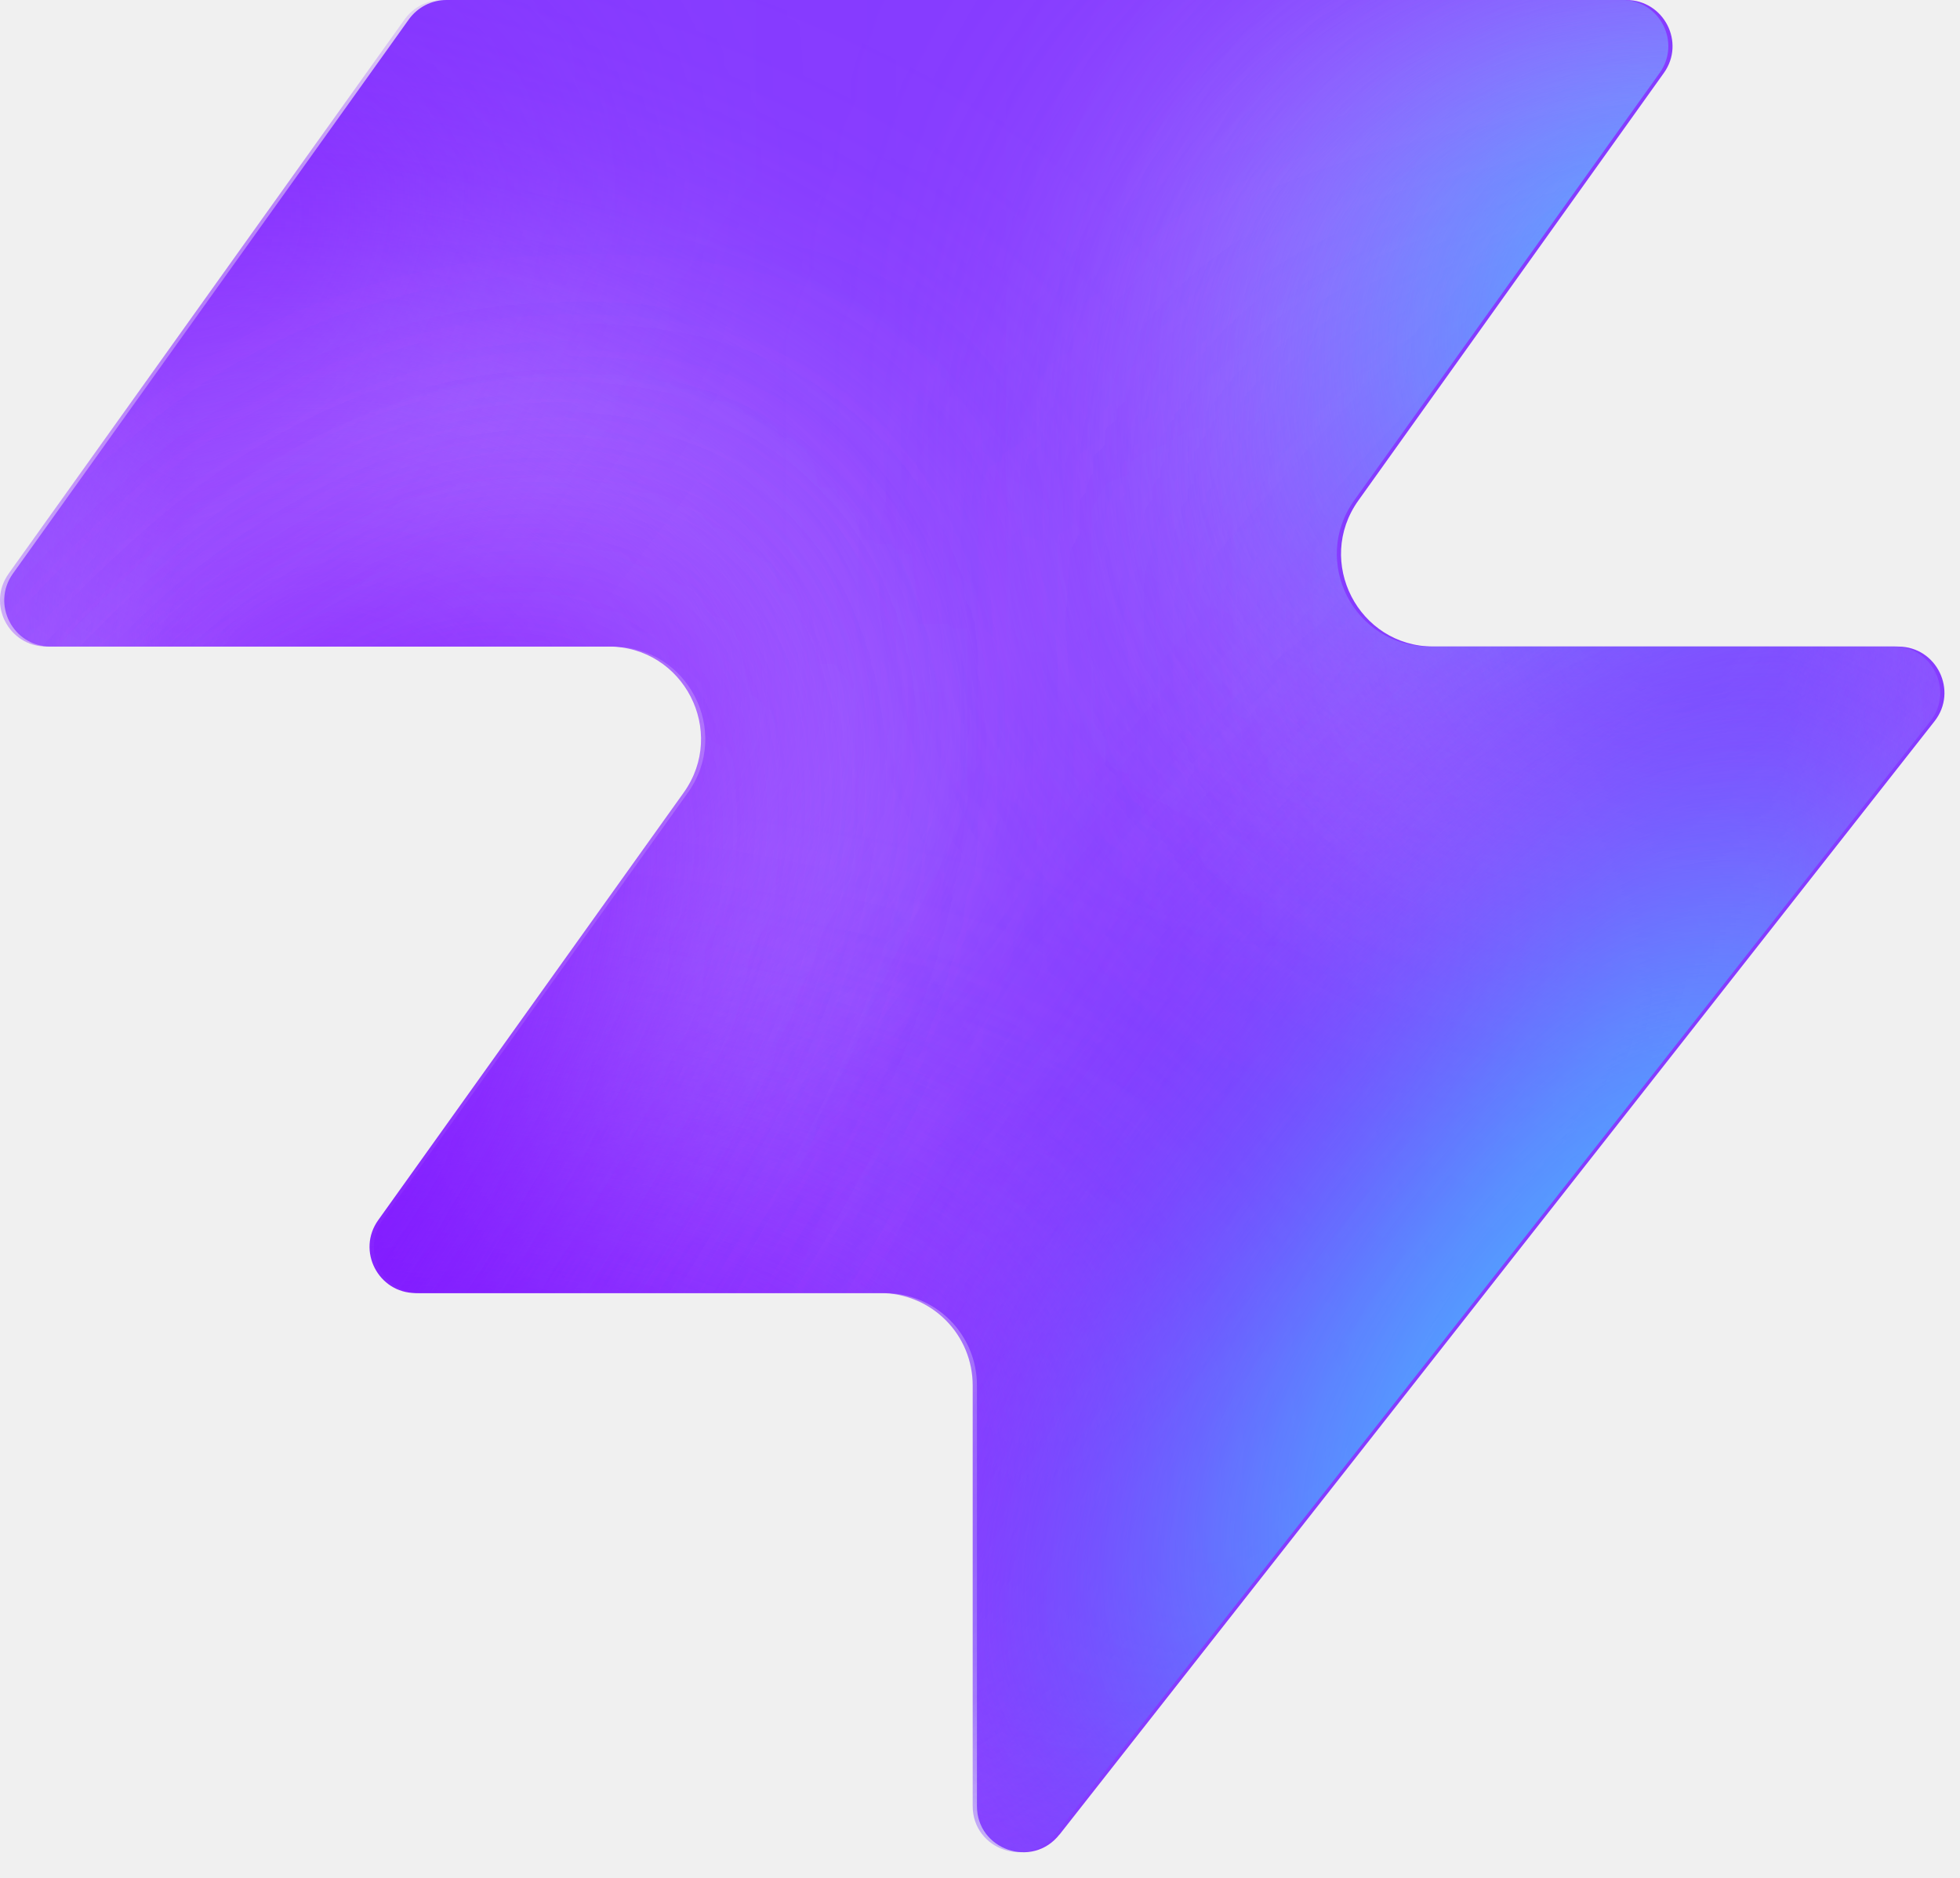
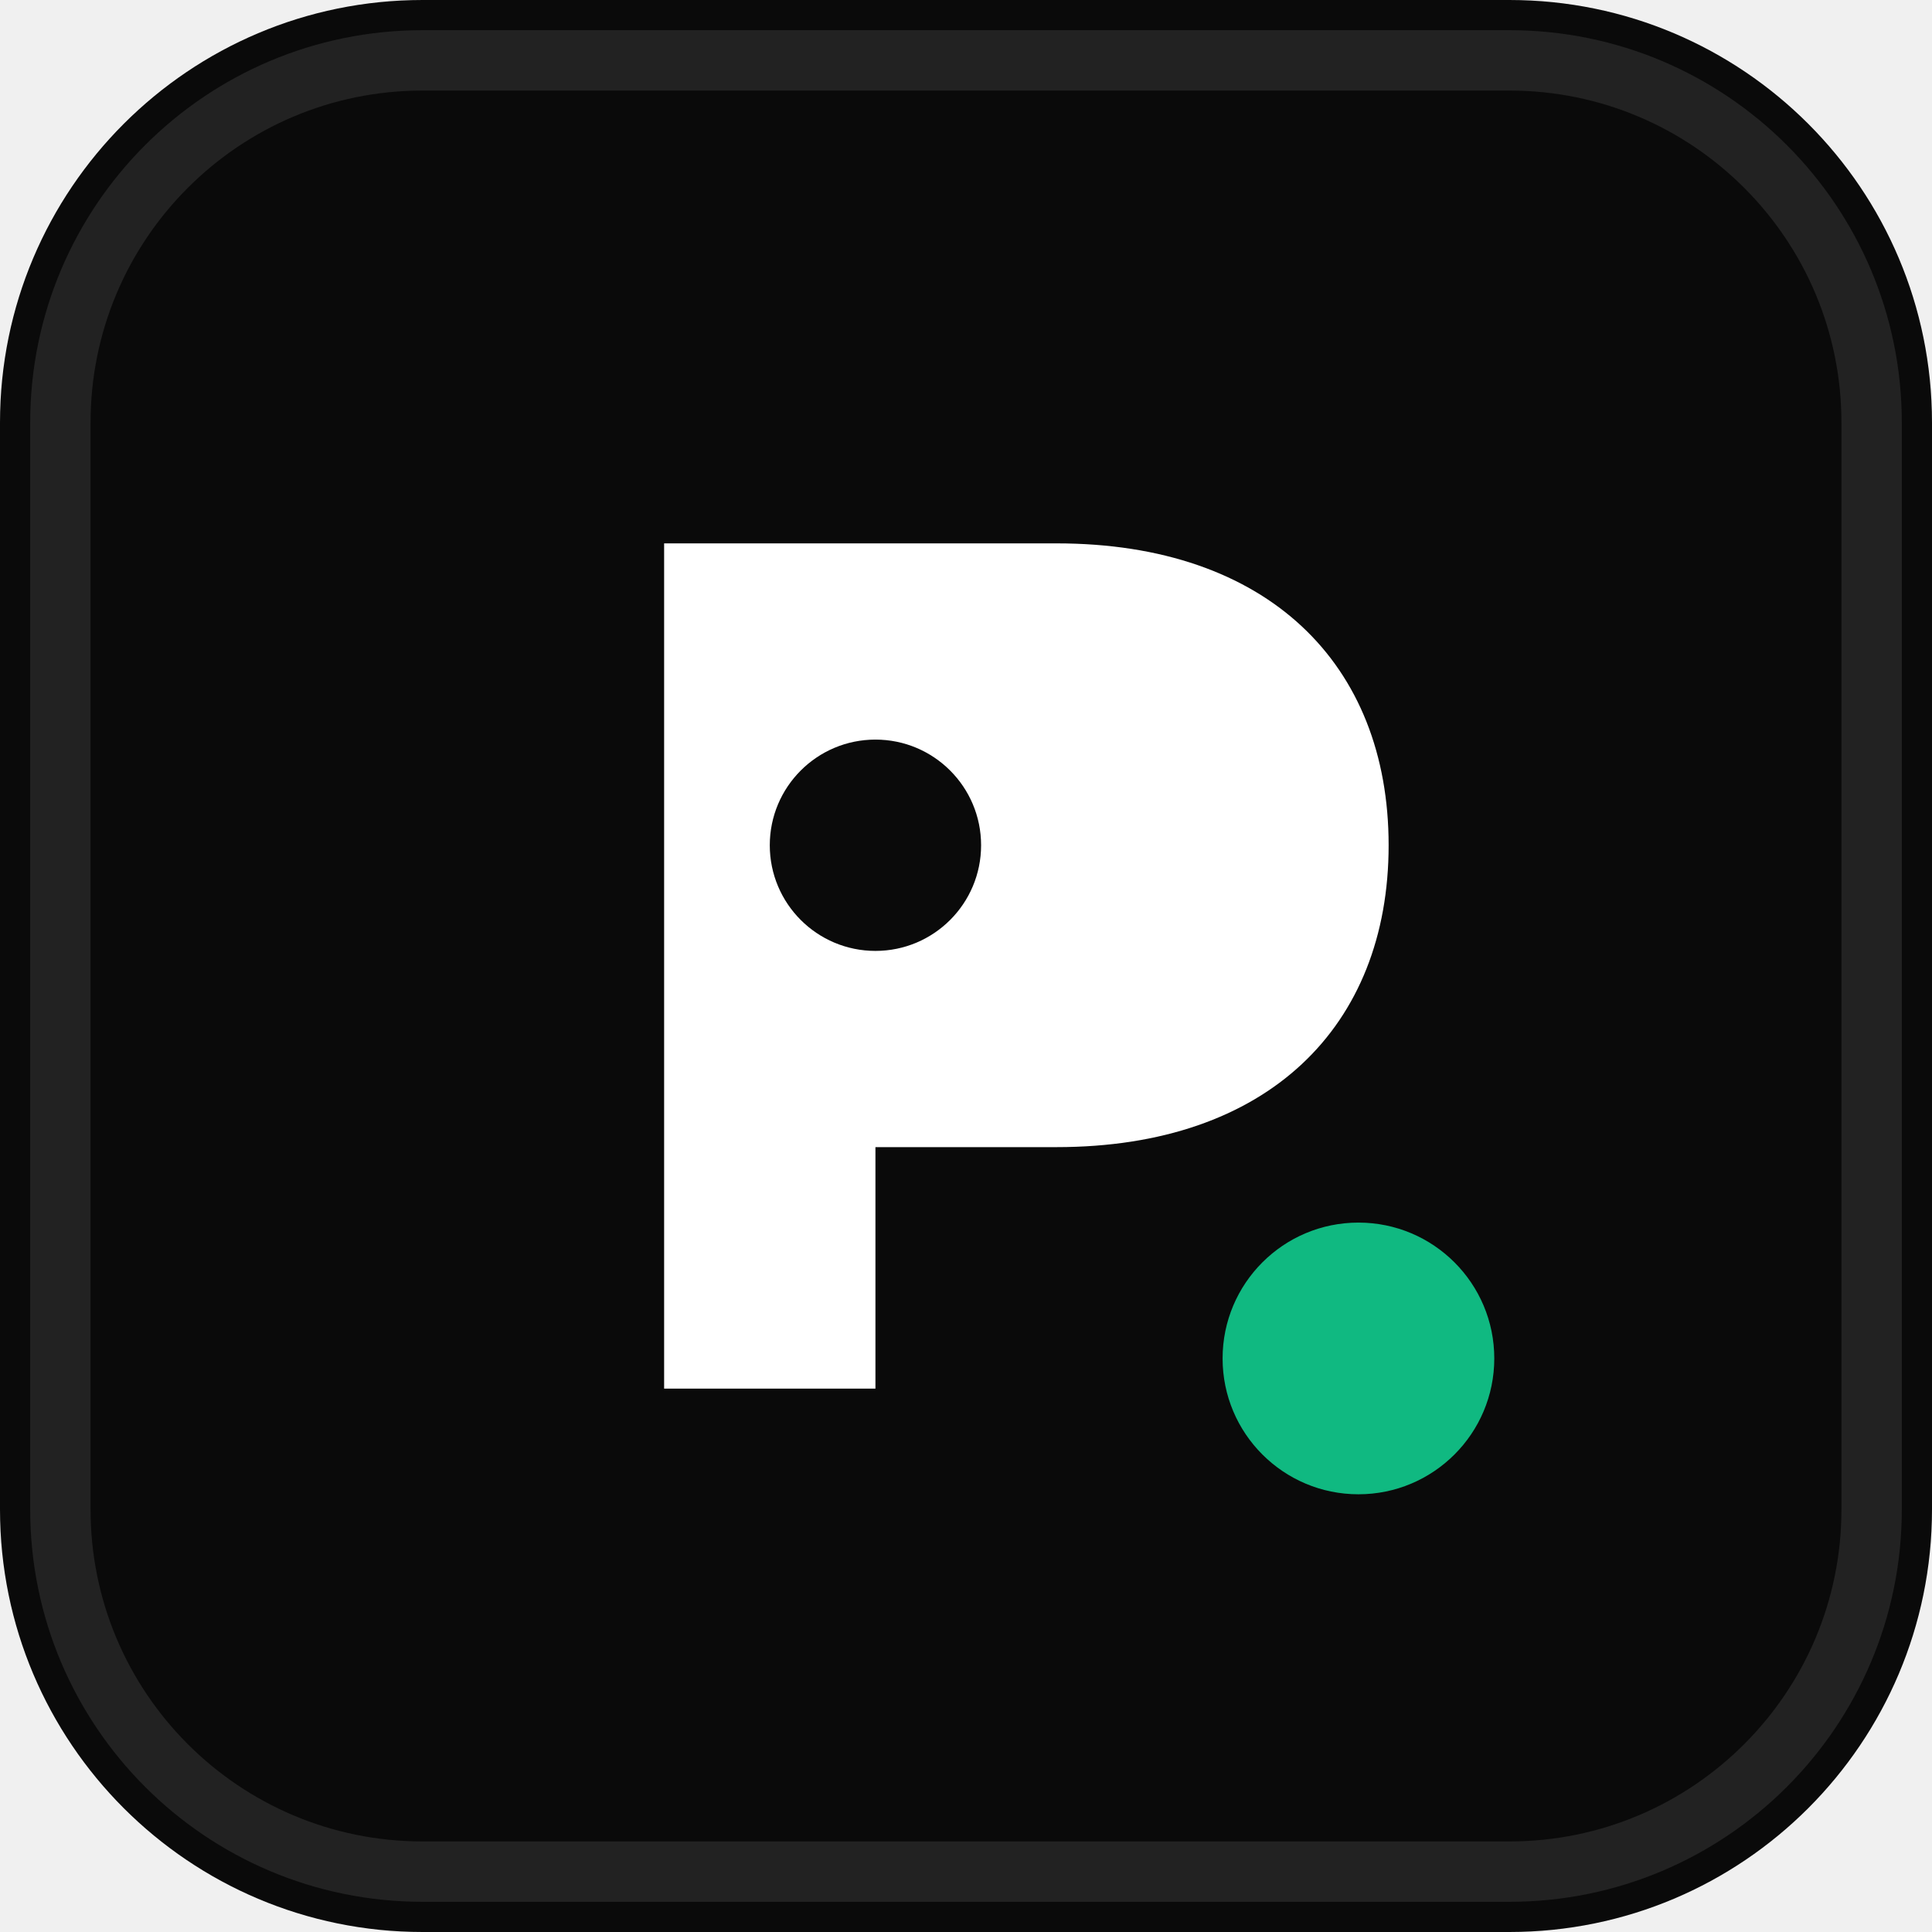
- <svg xmlns="http://www.w3.org/2000/svg" width="48" height="46" fill="none" viewBox="0 0 48 46">
-   <path fill="#863bff" d="M25.946 44.938c-.664.845-2.021.375-2.021-.698V33.937a2.26 2.26 0 0 0-2.262-2.262H10.287c-.92 0-1.456-1.04-.92-1.788l7.48-10.471c1.07-1.497 0-3.578-1.842-3.578H1.237c-.92 0-1.456-1.04-.92-1.788L10.013.474c.214-.297.556-.474.92-.474h28.894c.92 0 1.456 1.04.92 1.788l-7.48 10.471c-1.07 1.498 0 3.579 1.842 3.579h11.377c.943 0 1.473 1.088.89 1.83L25.947 44.94z" style="fill:#863bff;fill:color(display-p3 .525 .23 1);fill-opacity:1" />
-   <mask id="a" width="48" height="46" x="0" y="0" maskUnits="userSpaceOnUse" style="mask-type:alpha">
-     <path fill="#000" d="M25.842 44.938c-.664.844-2.021.375-2.021-.698V33.937a2.26 2.26 0 0 0-2.262-2.262H10.183c-.92 0-1.456-1.04-.92-1.788l7.48-10.471c1.07-1.498 0-3.579-1.842-3.579H1.133c-.92 0-1.456-1.04-.92-1.787L9.91.473c.214-.297.556-.474.92-.474h28.894c.92 0 1.456 1.04.92 1.788l-7.48 10.471c-1.07 1.498 0 3.578 1.842 3.578h11.377c.943 0 1.473 1.088.89 1.832L25.843 44.94z" style="fill:#000;fill-opacity:1" />
-   </mask>
-   <g mask="url(#a)">
-     <g filter="url(#b)">
-       <ellipse cx="5.508" cy="14.704" fill="#ede6ff" rx="5.508" ry="14.704" style="fill:#ede6ff;fill:color(display-p3 .927 .903 1);fill-opacity:1" transform="matrix(.00324 1 1 -.00324 -4.47 31.516)" />
-     </g>
-     <g filter="url(#c)">
-       <ellipse cx="10.399" cy="29.851" fill="#ede6ff" rx="10.399" ry="29.851" style="fill:#ede6ff;fill:color(display-p3 .927 .903 1);fill-opacity:1" transform="matrix(.00324 1 1 -.00324 -39.328 7.883)" />
-     </g>
-     <g filter="url(#d)">
-       <ellipse cx="5.508" cy="30.487" fill="#7e14ff" rx="5.508" ry="30.487" style="fill:#7e14ff;fill:color(display-p3 .492 .077 1);fill-opacity:1" transform="rotate(89.814 -25.913 -14.639)scale(1 -1)" />
-     </g>
-     <g filter="url(#e)">
-       <ellipse cx="5.508" cy="30.599" fill="#7e14ff" rx="5.508" ry="30.599" style="fill:#7e14ff;fill:color(display-p3 .492 .077 1);fill-opacity:1" transform="rotate(89.814 -32.644 -3.334)scale(1 -1)" />
-     </g>
-     <g filter="url(#f)">
-       <ellipse cx="5.508" cy="30.599" fill="#7e14ff" rx="5.508" ry="30.599" style="fill:#7e14ff;fill:color(display-p3 .492 .077 1);fill-opacity:1" transform="matrix(.00324 1 1 -.00324 -34.34 30.47)" />
-     </g>
-     <g filter="url(#g)">
-       <ellipse cx="14.072" cy="22.078" fill="#ede6ff" rx="14.072" ry="22.078" style="fill:#ede6ff;fill:color(display-p3 .927 .903 1);fill-opacity:1" transform="rotate(93.35 24.506 48.493)scale(-1 1)" />
-     </g>
-     <g filter="url(#h)">
-       <ellipse cx="3.47" cy="21.501" fill="#7e14ff" rx="3.47" ry="21.501" style="fill:#7e14ff;fill:color(display-p3 .492 .077 1);fill-opacity:1" transform="rotate(89.009 28.708 47.59)scale(-1 1)" />
-     </g>
-     <g filter="url(#i)">
-       <ellipse cx="3.47" cy="21.501" fill="#7e14ff" rx="3.47" ry="21.501" style="fill:#7e14ff;fill:color(display-p3 .492 .077 1);fill-opacity:1" transform="rotate(89.009 28.708 47.59)scale(-1 1)" />
-     </g>
-     <g filter="url(#j)">
-       <ellipse cx=".387" cy="8.972" fill="#7e14ff" rx="4.407" ry="29.108" style="fill:#7e14ff;fill:color(display-p3 .492 .077 1);fill-opacity:1" transform="rotate(39.51 .387 8.972)" />
-     </g>
-     <g filter="url(#k)">
-       <ellipse cx="47.523" cy="-6.092" fill="#7e14ff" rx="4.407" ry="29.108" style="fill:#7e14ff;fill:color(display-p3 .492 .077 1);fill-opacity:1" transform="rotate(37.892 47.523 -6.092)" />
-     </g>
-     <g filter="url(#l)">
-       <ellipse cx="41.412" cy="6.333" fill="#47bfff" rx="5.971" ry="9.665" style="fill:#47bfff;fill:color(display-p3 .28 .748 1);fill-opacity:1" transform="rotate(37.892 41.412 6.333)" />
-     </g>
-     <g filter="url(#m)">
-       <ellipse cx="-1.879" cy="38.332" fill="#7e14ff" rx="4.407" ry="29.108" style="fill:#7e14ff;fill:color(display-p3 .492 .077 1);fill-opacity:1" transform="rotate(37.892 -1.88 38.332)" />
-     </g>
-     <g filter="url(#n)">
-       <ellipse cx="-1.879" cy="38.332" fill="#7e14ff" rx="4.407" ry="29.108" style="fill:#7e14ff;fill:color(display-p3 .492 .077 1);fill-opacity:1" transform="rotate(37.892 -1.88 38.332)" />
-     </g>
-     <g filter="url(#o)">
-       <ellipse cx="35.651" cy="29.907" fill="#7e14ff" rx="4.407" ry="29.108" style="fill:#7e14ff;fill:color(display-p3 .492 .077 1);fill-opacity:1" transform="rotate(37.892 35.651 29.907)" />
-     </g>
-     <g filter="url(#p)">
-       <ellipse cx="38.418" cy="32.4" fill="#47bfff" rx="5.971" ry="15.297" style="fill:#47bfff;fill:color(display-p3 .28 .748 1);fill-opacity:1" transform="rotate(37.892 38.418 32.4)" />
-     </g>
-   </g>
-   <defs>
-     <filter id="b" width="60.045" height="41.654" x="-19.77" y="16.149" color-interpolation-filters="sRGB" filterUnits="userSpaceOnUse">
-       <feFlood flood-opacity="0" result="BackgroundImageFix" />
-       <feBlend in="SourceGraphic" in2="BackgroundImageFix" result="shape" />
-       <feGaussianBlur result="effect1_foregroundBlur_2002_17158" stdDeviation="7.659" />
-     </filter>
-     <filter id="c" width="90.34" height="51.437" x="-54.613" y="-7.533" color-interpolation-filters="sRGB" filterUnits="userSpaceOnUse">
-       <feFlood flood-opacity="0" result="BackgroundImageFix" />
-       <feBlend in="SourceGraphic" in2="BackgroundImageFix" result="shape" />
-       <feGaussianBlur result="effect1_foregroundBlur_2002_17158" stdDeviation="7.659" />
-     </filter>
-     <filter id="d" width="79.355" height="29.4" x="-49.64" y="2.03" color-interpolation-filters="sRGB" filterUnits="userSpaceOnUse">
-       <feFlood flood-opacity="0" result="BackgroundImageFix" />
-       <feBlend in="SourceGraphic" in2="BackgroundImageFix" result="shape" />
-       <feGaussianBlur result="effect1_foregroundBlur_2002_17158" stdDeviation="4.596" />
-     </filter>
-     <filter id="e" width="79.579" height="29.4" x="-45.045" y="20.029" color-interpolation-filters="sRGB" filterUnits="userSpaceOnUse">
-       <feFlood flood-opacity="0" result="BackgroundImageFix" />
-       <feBlend in="SourceGraphic" in2="BackgroundImageFix" result="shape" />
-       <feGaussianBlur result="effect1_foregroundBlur_2002_17158" stdDeviation="4.596" />
-     </filter>
-     <filter id="f" width="79.579" height="29.4" x="-43.513" y="21.178" color-interpolation-filters="sRGB" filterUnits="userSpaceOnUse">
-       <feFlood flood-opacity="0" result="BackgroundImageFix" />
-       <feBlend in="SourceGraphic" in2="BackgroundImageFix" result="shape" />
-       <feGaussianBlur result="effect1_foregroundBlur_2002_17158" stdDeviation="4.596" />
-     </filter>
-     <filter id="g" width="74.749" height="58.852" x="15.756" y="-17.901" color-interpolation-filters="sRGB" filterUnits="userSpaceOnUse">
-       <feFlood flood-opacity="0" result="BackgroundImageFix" />
-       <feBlend in="SourceGraphic" in2="BackgroundImageFix" result="shape" />
-       <feGaussianBlur result="effect1_foregroundBlur_2002_17158" stdDeviation="7.659" />
-     </filter>
-     <filter id="h" width="61.377" height="25.362" x="23.548" y="2.284" color-interpolation-filters="sRGB" filterUnits="userSpaceOnUse">
-       <feFlood flood-opacity="0" result="BackgroundImageFix" />
-       <feBlend in="SourceGraphic" in2="BackgroundImageFix" result="shape" />
-       <feGaussianBlur result="effect1_foregroundBlur_2002_17158" stdDeviation="4.596" />
-     </filter>
-     <filter id="i" width="61.377" height="25.362" x="23.548" y="2.284" color-interpolation-filters="sRGB" filterUnits="userSpaceOnUse">
-       <feFlood flood-opacity="0" result="BackgroundImageFix" />
-       <feBlend in="SourceGraphic" in2="BackgroundImageFix" result="shape" />
-       <feGaussianBlur result="effect1_foregroundBlur_2002_17158" stdDeviation="4.596" />
-     </filter>
-     <filter id="j" width="56.045" height="63.649" x="-27.636" y="-22.853" color-interpolation-filters="sRGB" filterUnits="userSpaceOnUse">
-       <feFlood flood-opacity="0" result="BackgroundImageFix" />
-       <feBlend in="SourceGraphic" in2="BackgroundImageFix" result="shape" />
-       <feGaussianBlur result="effect1_foregroundBlur_2002_17158" stdDeviation="4.596" />
-     </filter>
-     <filter id="k" width="54.814" height="64.646" x="20.116" y="-38.415" color-interpolation-filters="sRGB" filterUnits="userSpaceOnUse">
-       <feFlood flood-opacity="0" result="BackgroundImageFix" />
-       <feBlend in="SourceGraphic" in2="BackgroundImageFix" result="shape" />
-       <feGaussianBlur result="effect1_foregroundBlur_2002_17158" stdDeviation="4.596" />
-     </filter>
-     <filter id="l" width="33.541" height="35.313" x="24.641" y="-11.323" color-interpolation-filters="sRGB" filterUnits="userSpaceOnUse">
-       <feFlood flood-opacity="0" result="BackgroundImageFix" />
-       <feBlend in="SourceGraphic" in2="BackgroundImageFix" result="shape" />
-       <feGaussianBlur result="effect1_foregroundBlur_2002_17158" stdDeviation="4.596" />
-     </filter>
-     <filter id="m" width="54.814" height="64.646" x="-29.286" y="6.009" color-interpolation-filters="sRGB" filterUnits="userSpaceOnUse">
-       <feFlood flood-opacity="0" result="BackgroundImageFix" />
-       <feBlend in="SourceGraphic" in2="BackgroundImageFix" result="shape" />
-       <feGaussianBlur result="effect1_foregroundBlur_2002_17158" stdDeviation="4.596" />
-     </filter>
-     <filter id="n" width="54.814" height="64.646" x="-29.286" y="6.009" color-interpolation-filters="sRGB" filterUnits="userSpaceOnUse">
-       <feFlood flood-opacity="0" result="BackgroundImageFix" />
-       <feBlend in="SourceGraphic" in2="BackgroundImageFix" result="shape" />
-       <feGaussianBlur result="effect1_foregroundBlur_2002_17158" stdDeviation="4.596" />
-     </filter>
-     <filter id="o" width="54.814" height="64.646" x="8.244" y="-2.416" color-interpolation-filters="sRGB" filterUnits="userSpaceOnUse">
-       <feFlood flood-opacity="0" result="BackgroundImageFix" />
-       <feBlend in="SourceGraphic" in2="BackgroundImageFix" result="shape" />
-       <feGaussianBlur result="effect1_foregroundBlur_2002_17158" stdDeviation="4.596" />
-     </filter>
-     <filter id="p" width="39.409" height="43.623" x="18.713" y="10.588" color-interpolation-filters="sRGB" filterUnits="userSpaceOnUse">
-       <feFlood flood-opacity="0" result="BackgroundImageFix" />
-       <feBlend in="SourceGraphic" in2="BackgroundImageFix" result="shape" />
-       <feGaussianBlur result="effect1_foregroundBlur_2002_17158" stdDeviation="4.596" />
-     </filter>
-   </defs>
+ <svg xmlns="http://www.w3.org/2000/svg" viewBox="0 0 64 64" width="64" height="64">
+   <rect width="64" height="64" rx="14" fill="#0a0a0a" />
+   <rect x="2" y="2" width="60" height="60" rx="12" fill="none" stroke="#222222" stroke-width="2" />
+   <path d="M 22 18 L 35 18 C 42 18 46 22 46 28 C 46 34 42 38 35 38 L 29 38 L 29 46 L 22 46 Z" fill="#ffffff" />
+   <circle cx="29" cy="28" r="3.5" fill="#0a0a0a" />
+   <circle cx="45" cy="45" r="4.5" fill="#10b981" />
</svg>
